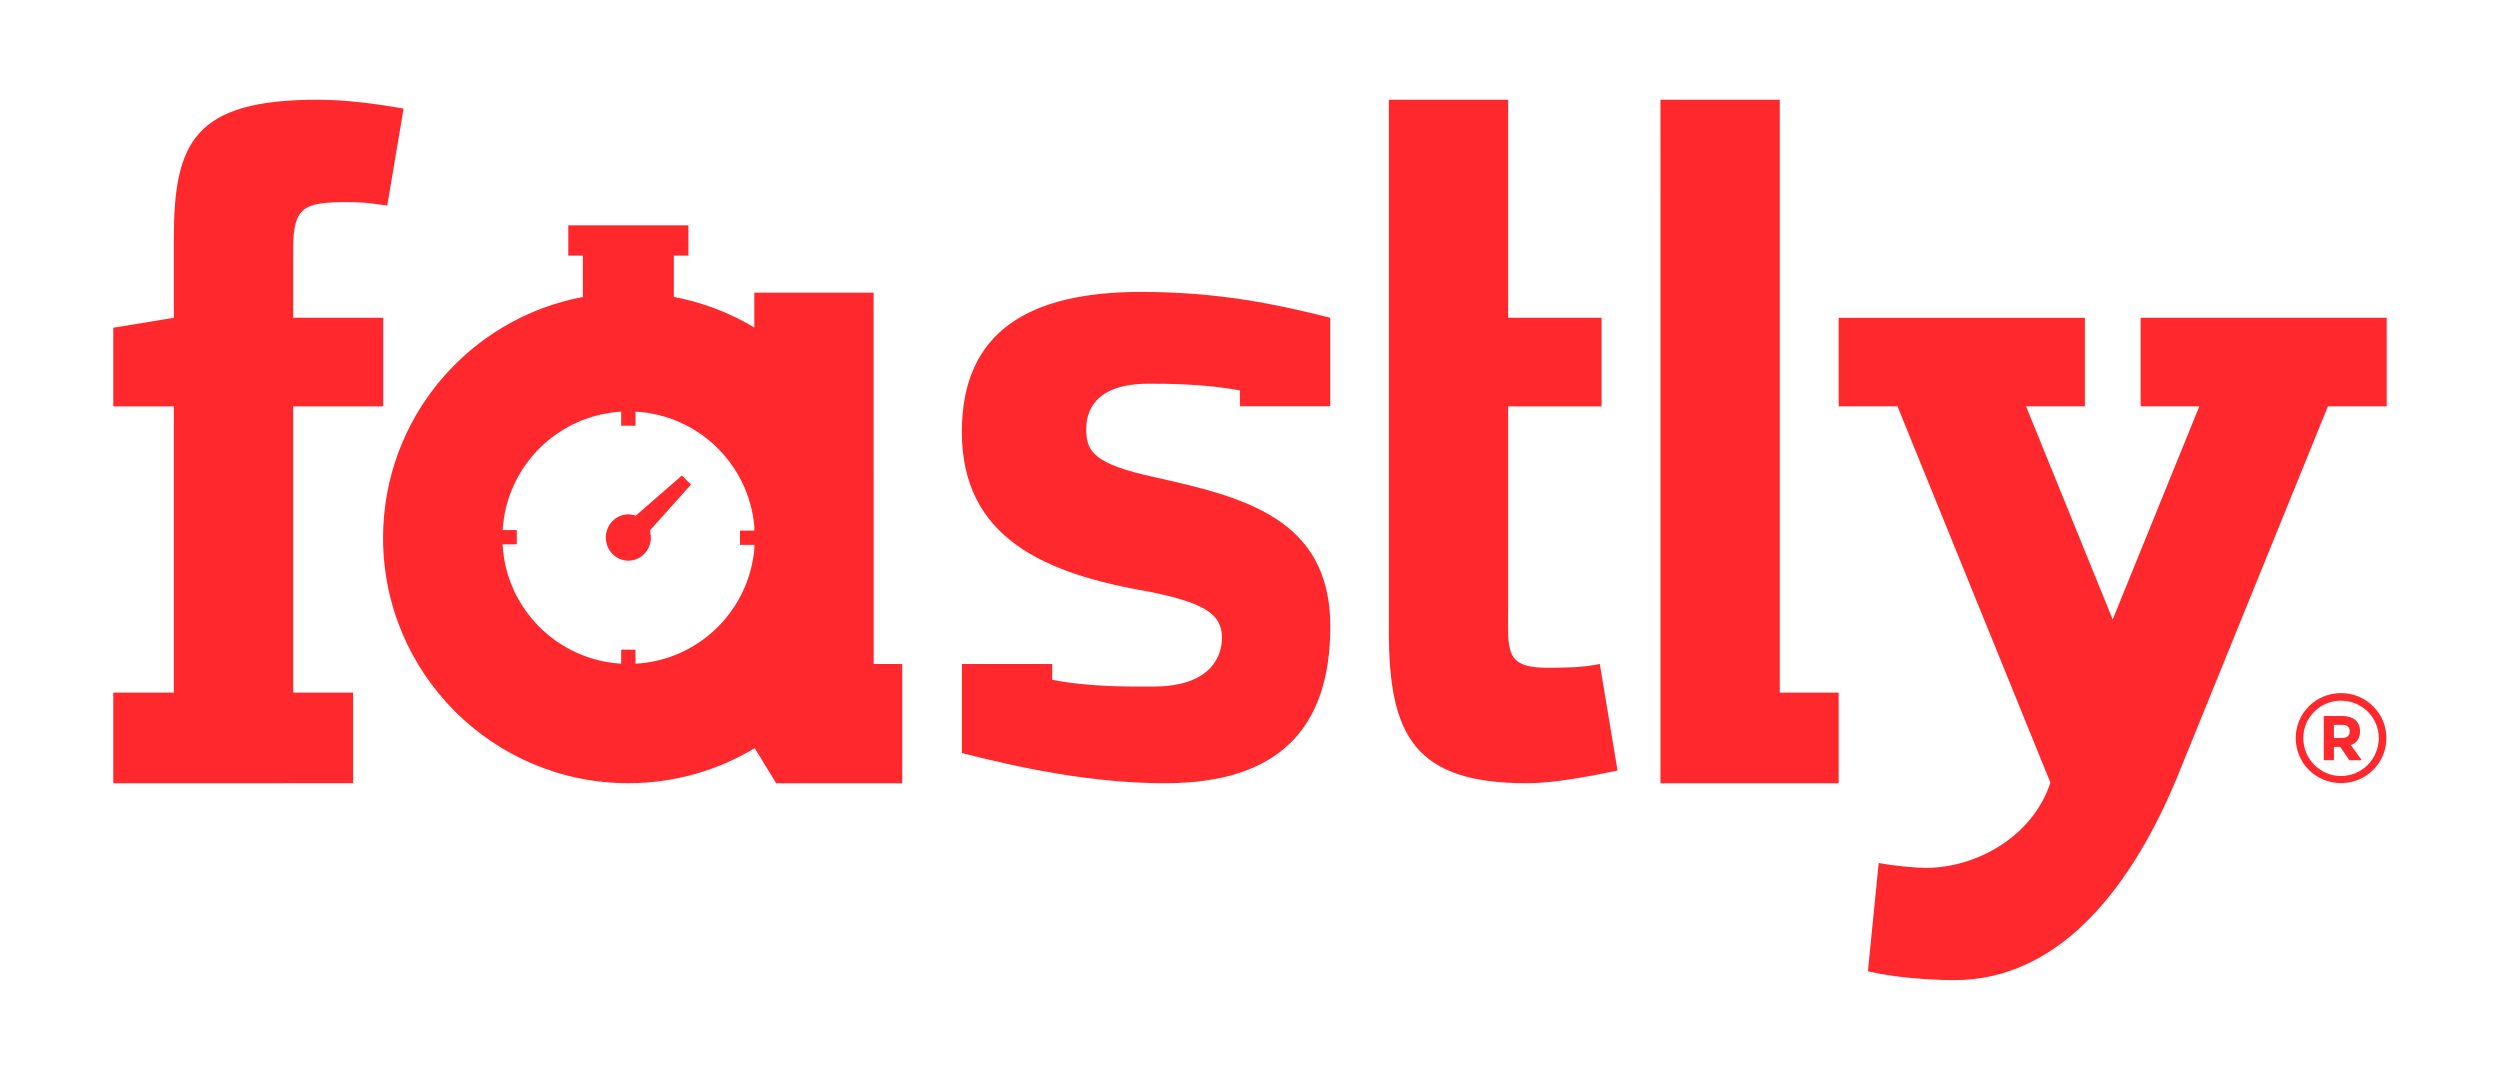
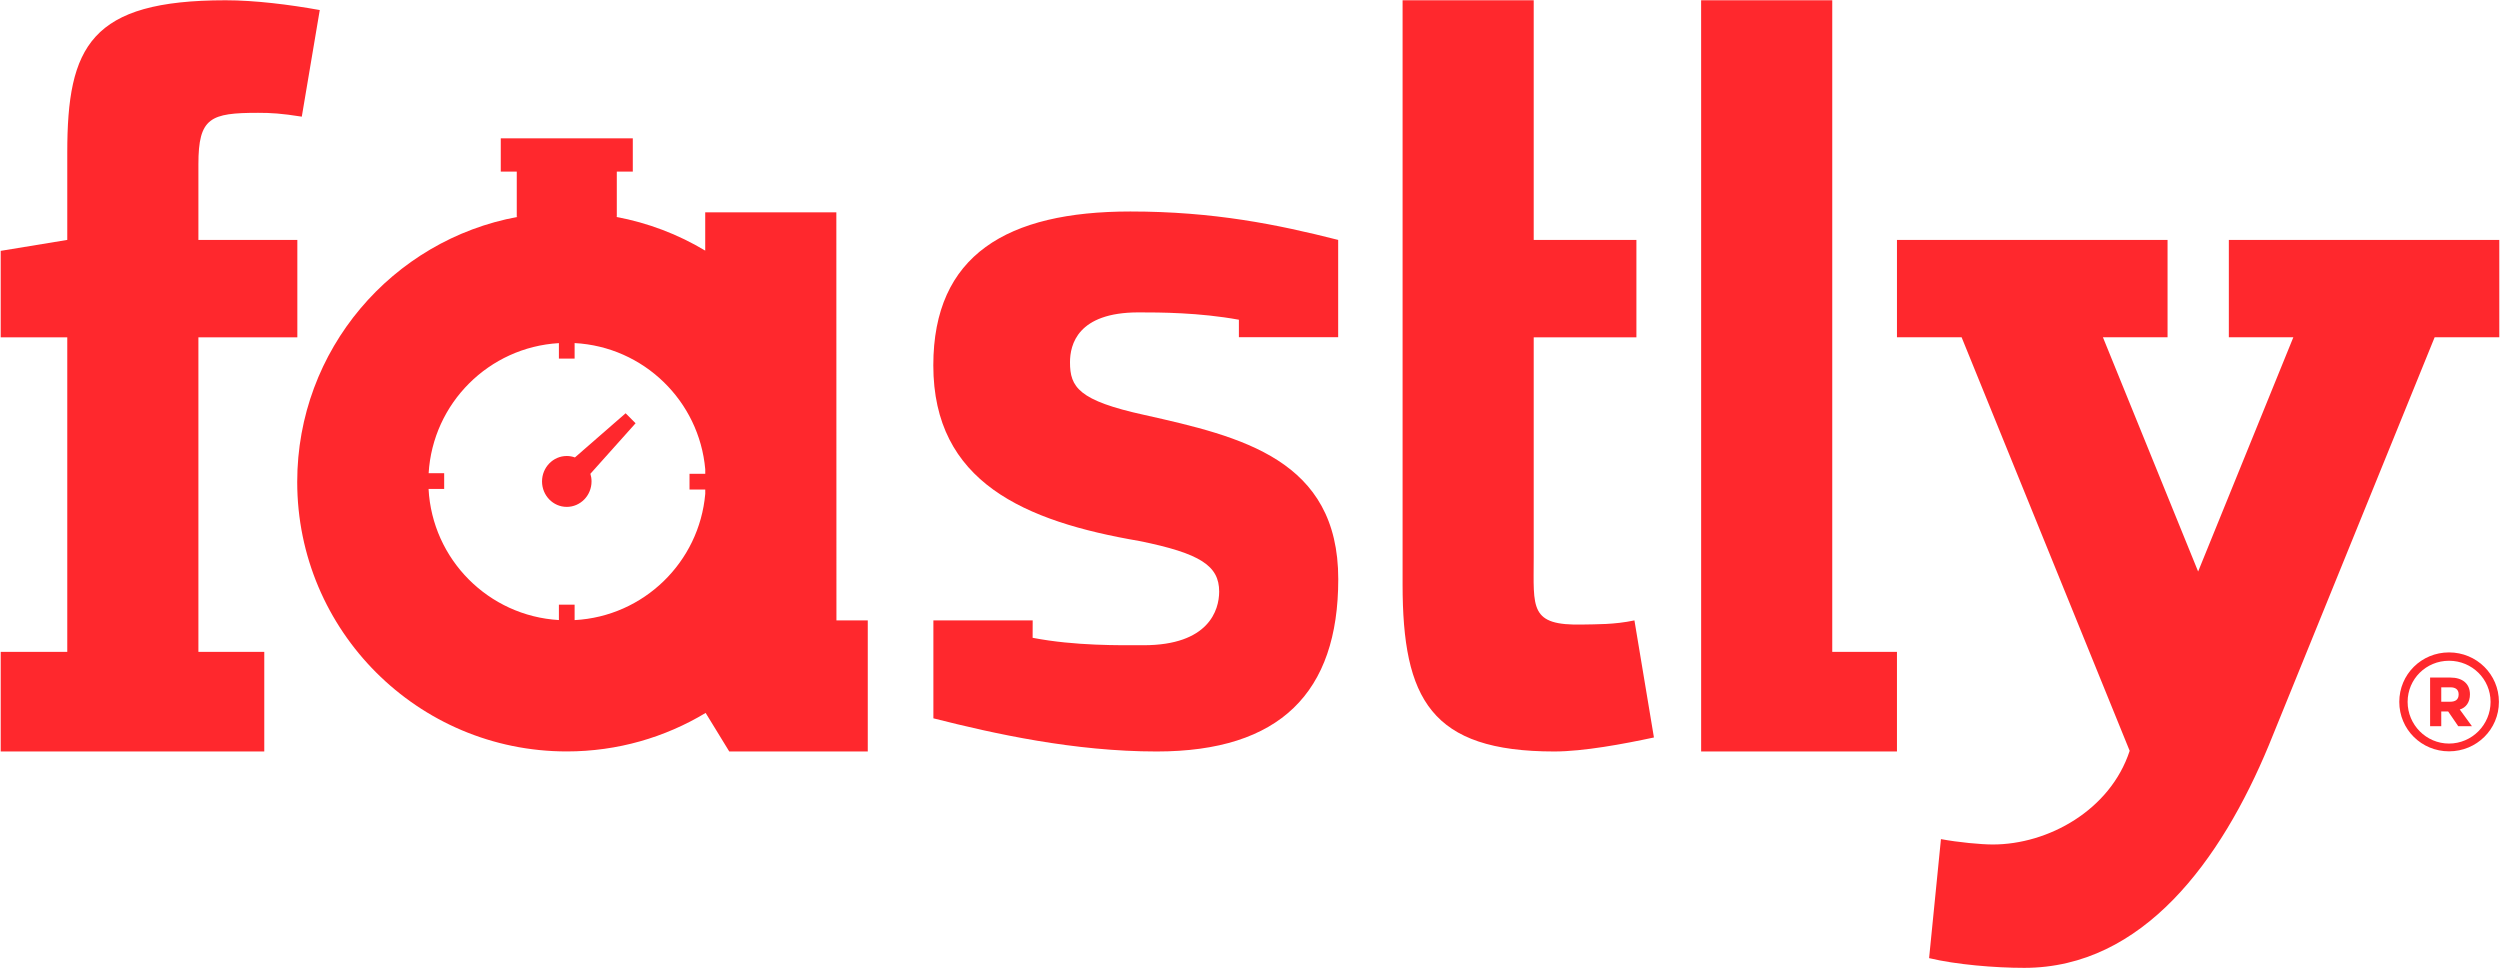
- <svg xmlns="http://www.w3.org/2000/svg" viewBox="0 0 1709 735">
+ <svg xmlns="http://www.w3.org/2000/svg" height="602" viewBox="0 0 1555 602" width="1555">
  <g fill="#ff282d">
-     <path d="m1135.107 129.93v405.493h121.802v-61.956h-40.25v-405.303l-81.564.011z" />
-     <path d="m77.437 473.467h41.405v-195.631h-41.405v-53.801l41.405-6.809v-54.462c0-65.969 14.359-94.598 98.487-94.598 18.17 0 39.707 2.683 58.563 6.08l-11.176 66.314c-12.77-2.023-19.104-2.382-27.176-2.382-29.639 0-37.133 2.957-37.133 31.916v47.131h61.541v60.611h-61.541v195.632h40.973v61.946l-163.941.017v-61.964z" />
-     <path d="m1093.617 453.889c-12.759 2.692-23.915 2.368-31.988 2.567-33.557.825-30.658-10.204-30.658-41.844v-136.776h63.873v-60.611h-63.873v-149.061h-81.563v363.358c0 71.341 17.606 103.9 94.339 103.9 18.173 0 43.144-4.676 61.997-8.714z" />
-     <path d="m1600.297 473.8c17.141 0 31.023 13.625 31.023 30.768 0 17.138-13.883 30.76-31.023 30.76-17.141 0-30.941-13.622-30.941-30.76.001-17.143 13.801-30.768 30.941-30.768m0 56.693c14.239 0 25.837-11.688 25.837-25.925 0-14.245-11.598-25.579-25.837-25.579-14.236 0-25.758 11.335-25.758 25.579.001 14.236 11.522 25.925 25.758 25.925m5.713-10.811-6.242-9.141h-4.306v9.141h-6.941v-30.239h12.651c7.473 0 12.133 3.782 12.133 10.468 0 4.914-2.463 8.258-6.327 9.398l7.558 10.372h-8.526zm-10.547-15.207h5.537c3.168 0 5.276-1.229 5.276-4.563 0-3.165-2.109-4.402-5.104-4.402h-5.71v8.965z" />
-     <path d="m847.593 277.725v-10.851c-24.675-4.501-49.178-4.566-62.47-4.566-37.957 0-42.585 20.129-42.585 31.04 0 15.436 5.267 23.782 46.388 32.773 60.107 13.494 120.473 27.573 120.473 102.104 0 70.682-36.377 107.198-112.947 107.198-51.238 0-100.954-10.999-138.888-20.625v-60.909h61.764l-.036 10.821c26.579 5.134 54.448 4.62 68.997 4.62 40.487 0 47.037-21.767 47.037-33.34 0-16.061-11.611-23.774-49.562-31.47-71.5-12.217-128.244-36.628-128.244-109.257 0-68.746 45.979-95.714 122.55-95.714 51.875 0 91.318 8.045 129.272 17.676v60.5z" />
-     <path d="m472.333 331.263-6.207-6.209-31.522 27.47c-1.591-.57-3.293-.897-5.071-.897-8.506 0-15.392 7.089-15.392 15.824 0 8.745 6.886 15.832 15.392 15.832 8.502 0 15.404-7.087 15.404-15.832 0-1.659-.252-3.257-.713-4.76z" />
-     <path d="m597.261 453.889-.053-253.81h-81.562v23.802c-16.799-10.078-35.511-17.285-55.455-20.979h.461v-28.166h9.951v-20.714h-82.125v20.714h9.95v28.166h.566c-78.009 14.361-137.126 82.671-137.126 164.833 0 92.595 75.062 167.657 167.657 167.657 31.602 0 61.155-8.755 86.385-23.955l14.694 23.986h86.152v-81.535h-19.495zm-162.851-.185v-9.588h-9.772v9.561c-43.775-2.551-78.789-37.721-81.073-81.567h9.713v-9.772h-9.663c2.596-43.542 37.466-78.378 81.023-80.917v9.61h9.772v-9.638c42.935 2.295 77.52 35.973 81.257 78.51v2.802h-9.791v9.772h9.793l.001 2.676c-3.717 42.557-38.311 76.256-81.26 78.551z" />
-     <path d="m1463.34 217.225h168.223v60.552h-40.209l-103.17 253.82c-29.569 71.3-78.136 138.408-152.102 138.408-18.186 0-42.396-2.015-59.185-6.049l7.377-74.028c10.773 2.015 24.884 3.341 32.288 3.341 34.301 0 72.993-21.253 85.094-58.257l-104.536-257.233h-40.211v-60.552h168.31v60.552h-40.205l59.223 145.702 59.223-145.702h-40.121v-60.554z" />
+     <path d="m1058.107 61.93v405.493h121.802v-61.956h-40.25v-405.303l-81.564.011z" />
+     <path d="m.437 405.467h41.405v-195.631h-41.405v-53.801l41.405-6.809v-54.462c0-65.969 14.359-94.598 98.487-94.598 18.17 0 39.707 2.683 58.563 6.08l-11.176 66.314c-12.77-2.023-19.104-2.382-27.176-2.382-29.639 0-37.133 2.957-37.133 31.916v47.131h61.541v60.611h-61.541v195.632h40.973v61.946l-163.941.017v-61.964z" />
+     <path d="m1016.617 385.889c-12.759 2.692-23.915 2.368-31.988 2.567-33.557.825-30.658-10.204-30.658-41.844v-136.776h63.873v-60.611h-63.873v-149.061h-81.563v363.358c0 71.341 17.606 103.9 94.339 103.9 18.173 0 43.144-4.676 61.997-8.714z" />
+     <path d="m1523.297 405.8c17.141 0 31.023 13.625 31.023 30.768 0 17.138-13.883 30.76-31.023 30.76-17.141 0-30.941-13.622-30.941-30.76.001-17.143 13.801-30.768 30.941-30.768m0 56.693c14.239 0 25.837-11.688 25.837-25.925 0-14.245-11.598-25.579-25.837-25.579-14.236 0-25.758 11.335-25.758 25.579.001 14.236 11.522 25.925 25.758 25.925m5.713-10.811-6.242-9.141h-4.306v9.141h-6.941v-30.239h12.651c7.473 0 12.133 3.782 12.133 10.468 0 4.914-2.463 8.258-6.327 9.398l7.558 10.372h-8.526zm-10.547-15.207h5.537c3.168 0 5.276-1.229 5.276-4.563 0-3.165-2.109-4.402-5.104-4.402h-5.71v8.965z" />
+     <path d="m770.593 209.725v-10.851c-24.675-4.501-49.178-4.566-62.47-4.566-37.957 0-42.585 20.129-42.585 31.04 0 15.436 5.267 23.782 46.388 32.773 60.107 13.494 120.473 27.573 120.473 102.104 0 70.682-36.377 107.198-112.947 107.198-51.238 0-100.954-10.999-138.888-20.625v-60.909h61.764l-.036 10.821c26.579 5.134 54.448 4.62 68.997 4.62 40.487 0 47.037-21.767 47.037-33.34 0-16.061-11.611-23.774-49.562-31.47-71.5-12.217-128.244-36.628-128.244-109.257 0-68.746 45.979-95.714 122.55-95.714 51.875 0 91.318 8.045 129.272 17.676v60.5z" />
+     <path d="m395.333 263.263-6.207-6.209-31.522 27.47c-1.591-.57-3.293-.897-5.071-.897-8.506 0-15.392 7.089-15.392 15.824 0 8.745 6.886 15.832 15.392 15.832 8.502 0 15.404-7.087 15.404-15.832 0-1.659-.252-3.257-.713-4.76z" />
+     <path d="m520.261 385.889-.053-253.81h-81.562v23.802c-16.799-10.078-35.511-17.285-55.455-20.979h.461v-28.166h9.951v-20.714h-82.125v20.714h9.95v28.166h.566c-78.009 14.361-137.126 82.671-137.126 164.833 0 92.595 75.062 167.657 167.657 167.657 31.602 0 61.155-8.755 86.385-23.955l14.694 23.986h86.152v-81.535h-19.495zm-162.851-.185v-9.588h-9.772v9.561c-43.775-2.551-78.789-37.721-81.073-81.567h9.713v-9.772h-9.663c2.596-43.542 37.466-78.378 81.023-80.917v9.61h9.772v-9.638c42.935 2.295 77.52 35.973 81.257 78.51v2.802h-9.791v9.772h9.793l.001 2.676c-3.717 42.557-38.311 76.256-81.26 78.551z" />
+     <path d="m1386.34 149.225h168.223v60.552h-40.209l-103.17 253.82c-29.569 71.3-78.136 138.408-152.102 138.408-18.186 0-42.396-2.015-59.185-6.049l7.377-74.028c10.773 2.015 24.884 3.341 32.288 3.341 34.301 0 72.993-21.253 85.094-58.257l-104.536-257.233h-40.211v-60.552h168.31v60.552h-40.205l59.223 145.702 59.223-145.702h-40.121v-60.554z" />
  </g>
</svg>
